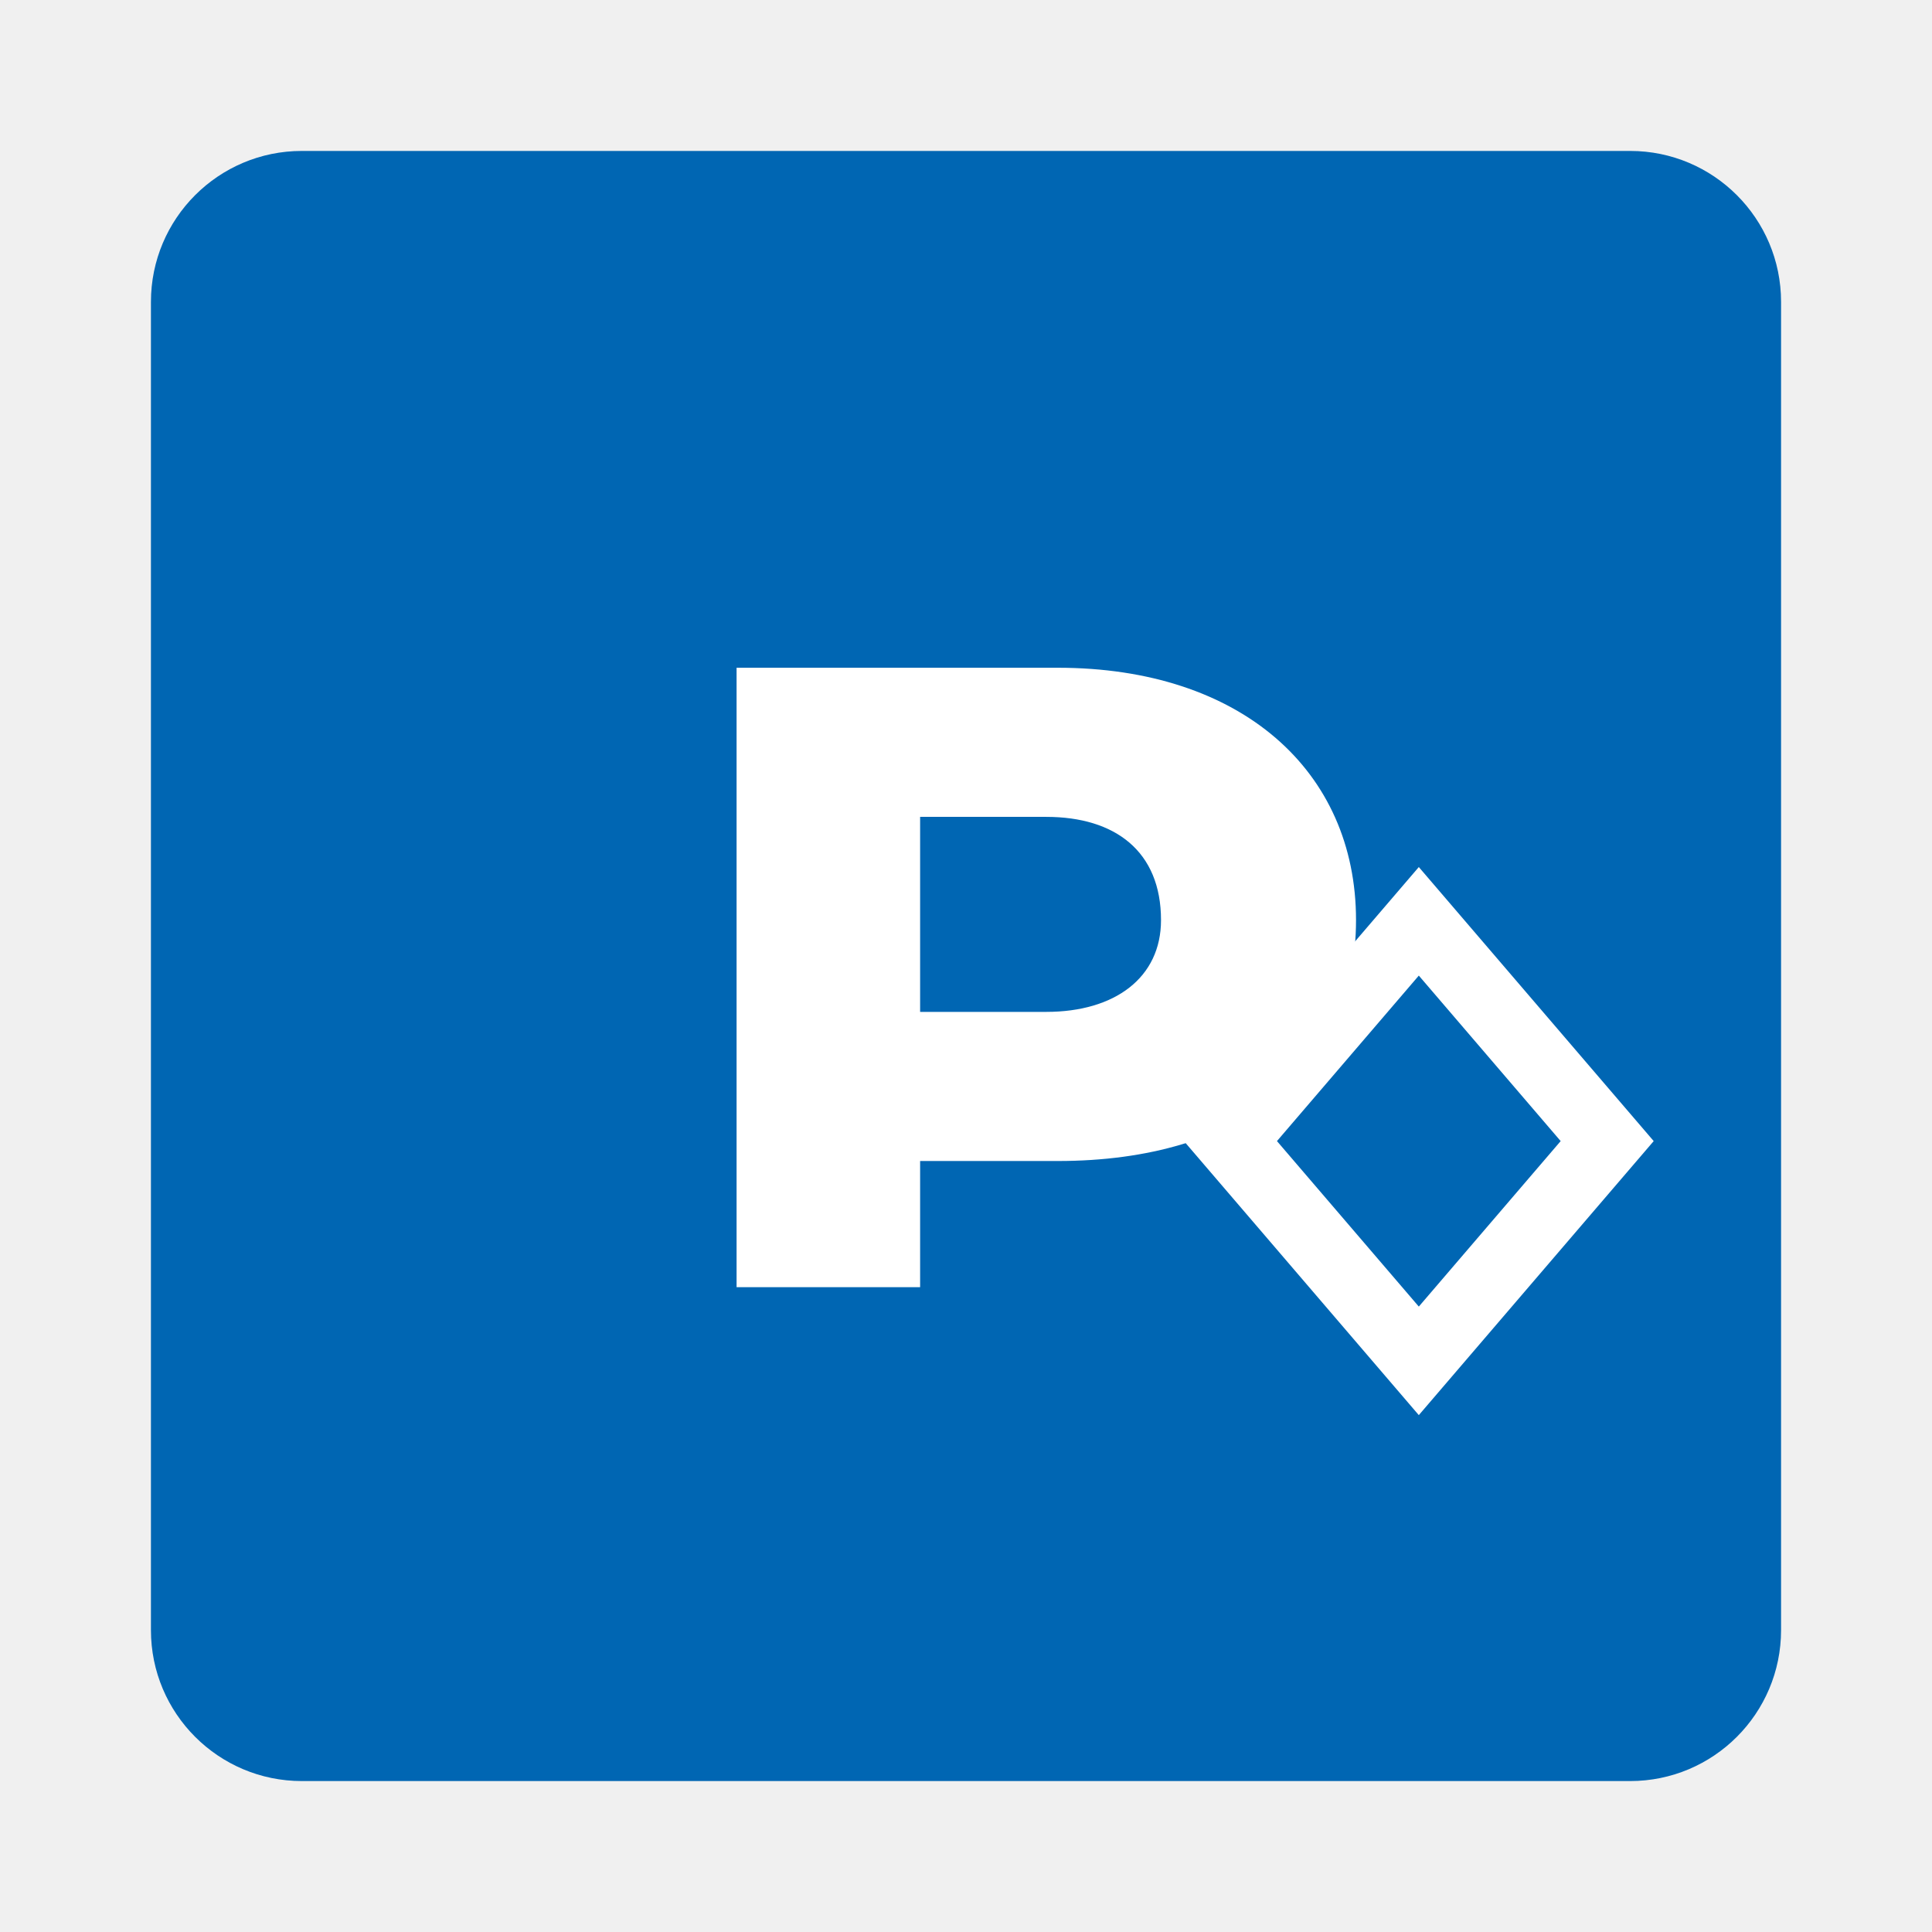
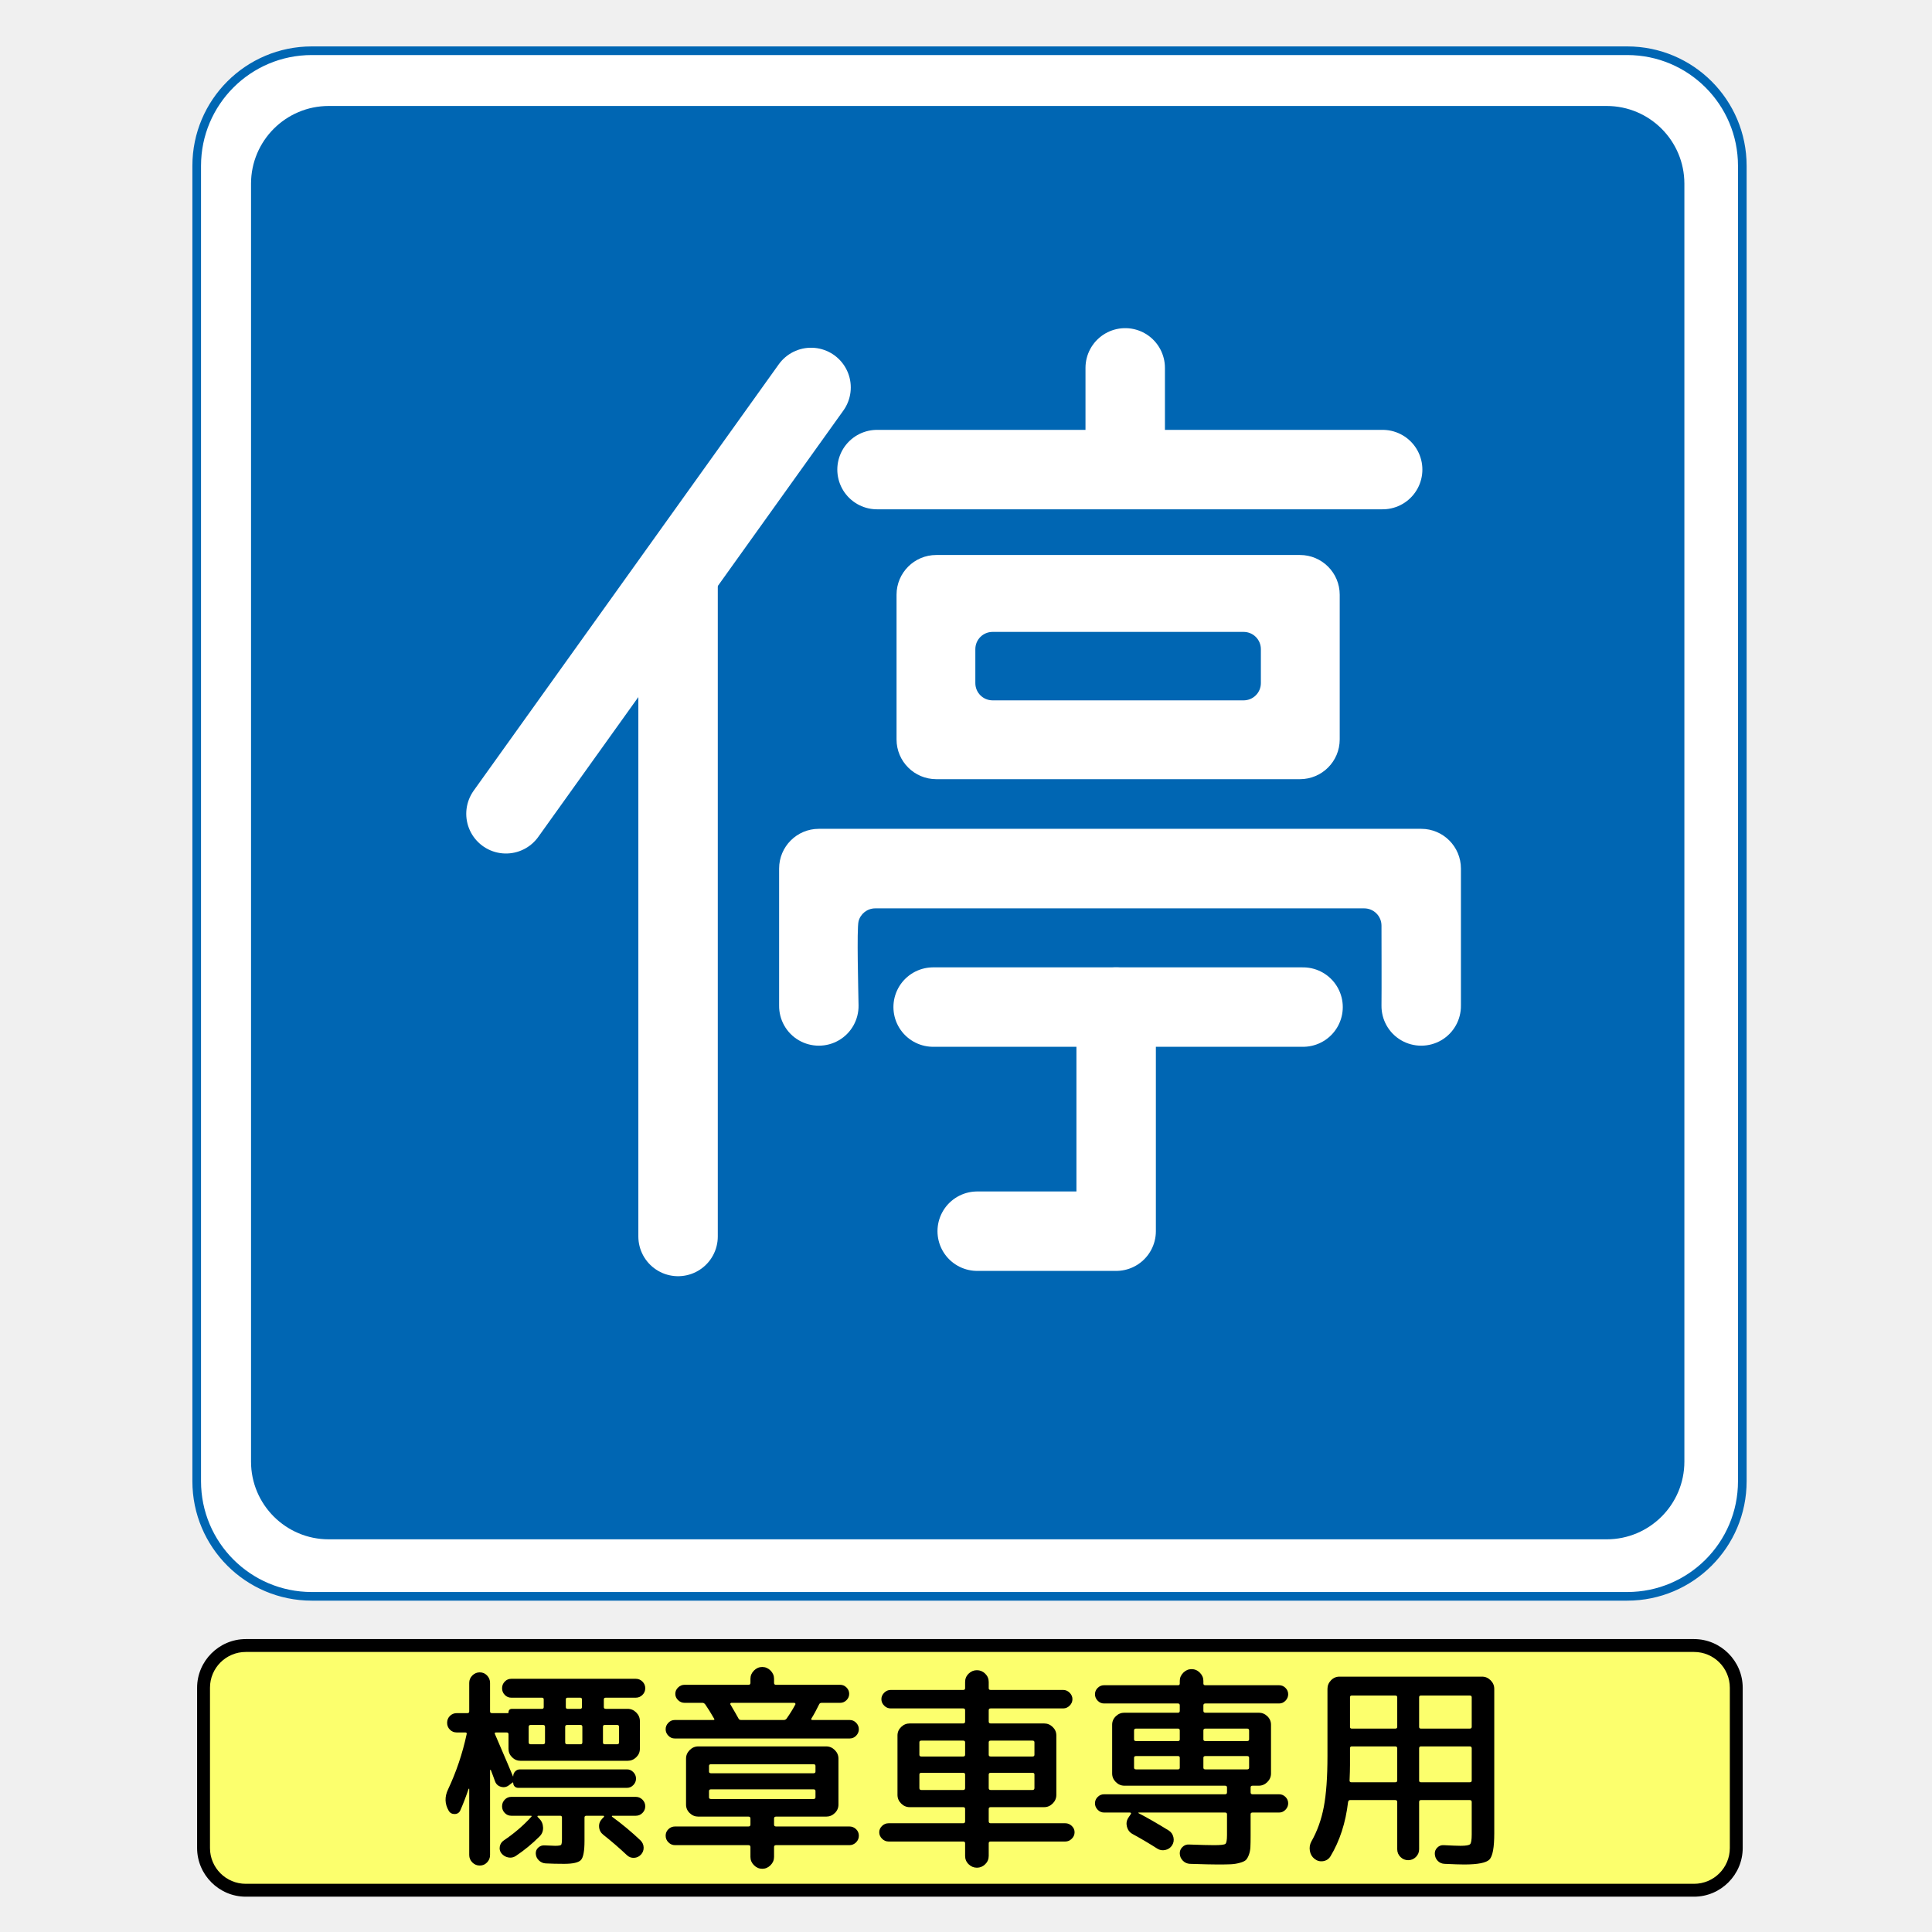
- <svg xmlns="http://www.w3.org/2000/svg" width="64" height="64" viewBox="0 0 64 64">
-   <rect x="5" y="5" width="54" height="54" rx="5" fill="#0066B3" />
-   <g transform="translate(13.0 20.6) scale(0.38)">
-     <path d="M30 4 L58 4 C74 4 84 13 84 26 C84 39 74 47 58 47 L46 47 L46 58 L30 58 Z M46 17 L46 34 L57 34 C63 34 67 31 67 26 C67 20 63 17 57 17 Z" fill="#FFFFFF" fill-rule="evenodd" />
+ <svg xmlns="http://www.w3.org/2000/svg" xmlns:xlink="http://www.w3.org/1999/xlink" width="64" height="64" viewBox="0 0 650 750" id="master-artboard" version="1.1" style="shape-rendering:geometricPrecision; text-rendering:geometricPrecision; image-rendering:optimizeQuality; fill-rule:evenodd; clip-rule:evenodd">
+   <defs>
+     <linearGradient id="linearGradient15703">
+       <stop style="stop-color:#ffffff;stop-opacity:1;" offset="0" id="stop15705" />
+     </linearGradient>
+     <linearGradient id="linearGradient15707" x1="-37.125" y1="465.375" x2="967.875" y2="465.375" gradientUnits="userSpaceOnUse" gradientTransform="translate(961.6578,56.04101)" xlink:href="#linearGradient15703" />
+   </defs>
+   <rect id="ee-background" x="0" y="0" width="650" height="750" style="fill: white; fill-opacity: 0; pointer-events: none;" />
+   <g transform="matrix(0.3333333, 0, 0, 0.333333, 26.44996, 636.2231)">
+     <g id="g2991" transform="matrix(34.16734,0,0,34.16734,14.96955,-265.9895)" />
+     <path style="font-size:medium;font-style:normal;font-variant:normal;font-weight:normal;font-stretch:normal;text-indent:0;text-align:start;text-decoration:none;line-height:normal;letter-spacing:normal;word-spacing:normal;text-transform:none;direction:ltr;block-progression:tb;writing-mode:lr-tb;text-anchor:start;baseline-shift:baseline;color:#000000;fill:#000000;fill-opacity:1;fill-rule:nonzero;stroke:none;stroke-width:30;marker:none;visibility:visible;display:inline;overflow:visible;enable-background:accumulate;font-family:Sans;-inkscape-font-specification:Sans" d="m 1743.544,300.2 c 31.119,0 56.656,-25.538 56.656,-56.656 l 0,-186.688 C 1800.2,25.736 1774.662,0.2 1743.544,0.2 L 56.856,0.2 C 25.739,0.2 0.2,25.736 0.2,56.856 l 0,186.688 c 0,31.119 25.538,56.656 56.656,56.656 z" id="path14428" />
+     <path d="m 56.867,285.2 c -23.012,0 -41.667,-18.655 -41.667,-41.667 l 0,-186.667 c 0,-23.014 18.655,-41.667 41.667,-41.667 l 1686.667,0 c 23.012,0 41.667,18.653 41.667,41.667 l 0,186.667 c 0,23.012 -18.655,41.667 -41.667,41.667 z" style="fill:#fcff6d;fill-opacity:1;fill-rule:nonzero;stroke:none" id="path14430" />
+     <path d="m 500.86,251.946 c -8.835,-8.331 -18,-16.248 -27.496,-23.75 -3.001,-2.329 -4.668,-5.328 -5.001,-8.995 -0.333,-3.667 0.833,-6.917 3.498,-9.75 l 1.999,-1.999 c 0.336,-0.336 0.419,-0.67 0.252,-1.003 -0.168,-0.333 -0.417,-0.5 -0.748,-0.5 l -19.753,0 c -1.501,3e-5 -2.251,0.666 -2.251,1.999 l 0,27.252 c -1.6e-4,11.831 -1.375,19.246 -4.124,22.247 -2.749,3.001 -9.291,4.501 -19.627,4.501 -7.833,0 -15,-0.168 -21.5,-0.504 -3.001,-0.163 -5.626,-1.327 -7.874,-3.494 -2.248,-2.167 -3.456,-4.751 -3.624,-7.751 -0.168,-2.833 0.79,-5.208 2.872,-7.126 2.083,-1.918 4.541,-2.792 7.374,-2.624 7.004,0.331 11.088,0.496 12.253,0.496 3.998,0 6.33,-0.374 6.996,-1.122 0.666,-0.748 0.999,-3.123 0.999,-7.126 l 0,-24.75 c -1.4e-4,-1.333 -0.666,-1.999 -1.999,-1.999 l -25.749,0 c -0.331,3e-5 -0.58,0.167 -0.748,0.5 -0.168,0.333 -0.084,0.668 0.252,1.003 l 1.747,1.747 c 2.833,2.833 4.333,6.292 4.501,10.376 0.168,4.084 -1.165,7.543 -3.998,10.376 -8.667,8.667 -18,16.332 -28,22.995 -2.67,1.668 -5.589,2.169 -8.755,1.503 -3.166,-0.666 -5.749,-2.251 -7.748,-4.753 -1.836,-2.329 -2.462,-4.995 -1.877,-7.996 0.585,-3.001 2.126,-5.335 4.623,-7.004 12.334,-8.331 23.003,-17.497 32.005,-27.496 0.829,-0.834 0.577,-1.251 -0.755,-1.251 l -22.499,0 c -3.001,3e-5 -5.543,-1.083 -7.626,-3.25 -2.083,-2.167 -3.124,-4.751 -3.124,-7.751 -7e-5,-3.001 1.041,-5.585 3.124,-7.751 2.083,-2.167 4.625,-3.25 7.626,-3.25 l 145.004,0 c 2.996,6e-5 5.577,1.083 7.744,3.25 2.167,2.167 3.25,4.751 3.25,7.751 -2.4e-4,3.001 -1.084,5.585 -3.25,7.751 -2.167,2.167 -4.748,3.25 -7.744,3.25 l -27.252,0 c -0.336,3e-5 -0.544,0.167 -0.626,0.5 -0.082,0.333 0.043,0.584 0.374,0.751 11.668,8.499 22.669,17.665 33.005,27.496 2.329,2.335 3.536,5.085 3.62,8.251 0.084,3.166 -0.958,5.917 -3.124,8.251 -2.167,2.334 -4.833,3.584 -7.999,3.75 -3.166,0.165 -5.917,-0.835 -8.251,-3.002 z M 316.359,174.698 c -3.164,9.333 -6.414,17.751 -9.75,25.253 -1.333,2.665 -3.54,3.998 -6.622,3.998 -3.082,3e-5 -5.374,-1.333 -6.874,-3.998 -4.501,-7.838 -4.751,-16.006 -0.748,-24.506 9.664,-20.497 16.912,-41.997 21.744,-64.499 0.336,-1.332 -0.163,-1.999 -1.495,-1.999 l -10.002,0 c -3.164,1.3e-4 -5.829,-1.083 -7.996,-3.25 -2.167,-2.167 -3.25,-4.833 -3.25,-7.999 -1e-5,-3.166 1.083,-5.833 3.25,-7.999 2.167,-2.167 4.832,-3.25 7.996,-3.25 l 12.253,0 c 1.5,1.6e-4 2.251,-0.666 2.251,-1.999 l 0,-33.249 c -4e-5,-3.336 1.208,-6.213 3.624,-8.629 2.416,-2.416 5.291,-3.624 8.625,-3.624 3.334,2e-4 6.167,1.208 8.499,3.624 2.332,2.416 3.498,5.292 3.498,8.629 l 0,33.249 c -5e-5,1.333 0.75,1.999 2.251,1.999 l 18.501,0 c 0.498,1.6e-4 0.748,-0.249 0.748,-0.748 -8e-5,-2.838 1.416,-4.257 4.25,-4.257 l 34.752,0 c 1.332,1.6e-4 1.999,-0.666 1.999,-1.999 l 0,-8.995 c -1.2e-4,-1.332 -0.666,-1.999 -1.999,-1.999 l -35.751,0 c -3.001,1.7e-4 -5.543,-1.083 -7.626,-3.25 -2.083,-2.167 -3.124,-4.75 -3.124,-7.751 -7e-5,-3.001 1.041,-5.585 3.124,-7.751 2.083,-2.167 4.625,-3.25 7.626,-3.25 l 145.004,0 c 2.996,1.9e-4 5.577,1.084 7.744,3.25 2.167,2.167 3.25,4.751 3.25,7.751 -2.4e-4,3.001 -1.084,5.585 -3.25,7.751 -2.167,2.167 -4.748,3.25 -7.744,3.25 l -35.004,0 c -1.501,1.7e-4 -2.251,0.666 -2.251,1.999 l 0,8.995 c -1.9e-4,1.333 0.75,1.999 2.251,1.999 l 25.497,0 c 3.835,1.6e-4 7.169,1.418 10.002,4.253 2.833,2.836 4.249,6.168 4.25,9.998 l 0,32.249 c -2.4e-4,3.835 -1.417,7.127 -4.25,9.876 -2.833,2.749 -6.167,4.124 -10.002,4.124 l -115.25,0 -9.499,0 c -3.83,1e-4 -7.121,-1.374 -9.872,-4.124 -2.752,-2.749 -4.128,-6.041 -4.127,-9.876 l 0,-16.998 c -8e-5,-1.332 -0.75,-1.999 -2.251,-1.999 l -12.245,0 c -1.501,1.3e-4 -1.918,0.666 -1.251,1.999 11.998,27.832 18.997,44.248 20.996,49.248 l 0.252,-0.244 c -8e-5,-2.167 0.75,-4.042 2.251,-5.627 1.5,-1.584 3.334,-2.376 5.501,-2.377 l 124.748,0 c 2.833,9e-5 5.291,1.083 7.374,3.25 2.083,2.167 3.124,4.667 3.124,7.5 -2.2e-4,2.833 -1.042,5.333 -3.124,7.5 -2.083,2.167 -4.541,3.25 -7.374,3.25 l -126.747,0 c -1.668,7e-5 -3.044,-0.542 -4.128,-1.625 -1.083,-1.083 -1.625,-2.459 -1.625,-4.128 -8e-5,-0.163 -0.083,-0.328 -0.248,-0.496 -0.165,-0.168 -0.332,-0.168 -0.5,0 l -4.25,3.25 c -2.833,2.167 -5.959,2.75 -9.377,1.751 -3.418,-0.999 -5.709,-3.167 -6.874,-6.504 -0.499,-1.5 -1.289,-3.667 -2.373,-6.5 -1.083,-2.833 -1.877,-4.916 -2.38,-6.248 -0.168,-0.331 -0.376,-0.496 -0.626,-0.496 -0.249,9e-5 -0.374,0.165 -0.374,0.496 l 0,98.747 c -5e-5,3.337 -1.166,6.213 -3.498,8.629 -2.332,2.416 -5.165,3.624 -8.499,3.624 -3.334,0 -6.209,-1.208 -8.625,-3.624 -2.416,-2.416 -3.624,-5.292 -3.624,-8.629 l 0,-76.996 c -4e-5,-0.168 -0.126,-0.252 -0.378,-0.252 -0.252,7e-5 -0.378,0.084 -0.378,0.252 z m 156.502,-72.25 0,17.998 c -1.9e-4,1.501 0.666,2.251 1.999,2.251 l 14.503,0 c 1.5,1.2e-4 2.25,-0.75 2.251,-2.251 l 0,-17.998 c -2.1e-4,-1.5 -0.75,-2.251 -2.251,-2.251 l -14.503,0 c -1.333,1.4e-4 -1.999,0.75 -1.999,2.251 z m -24.002,17.998 0,-17.998 c -1.6e-4,-1.5 -0.666,-2.251 -1.999,-2.251 l -15.747,0 c -1.501,1.4e-4 -2.251,0.75 -2.251,2.251 l 0,17.998 c -1.5e-4,1.501 0.75,2.251 2.251,2.251 l 15.747,0 c 1.332,1.2e-4 1.999,-0.75 1.999,-2.251 z m -2.495,-51.994 -14.755,0 c -1.333,1.7e-4 -1.999,0.666 -1.999,1.999 l 0,8.995 c -1.5e-4,1.333 0.666,1.999 1.999,1.999 l 14.755,0 c 1.332,1.6e-4 1.999,-0.666 1.999,-1.999 l 0,-8.995 c -1.6e-4,-1.332 -0.666,-1.999 -1.999,-1.999 z m -60.005,33.996 0,17.998 c -1e-4,1.501 0.75,2.251 2.251,2.251 l 14.503,0 c 1.5,1.2e-4 2.251,-0.75 2.251,-2.251 l 0,-17.998 c -1.3e-4,-1.5 -0.75,-2.251 -2.251,-2.251 l -14.503,0 c -1.501,1.4e-4 -2.251,0.75 -2.251,2.251 z" id="path3589" style="font-size:250px;font-style:normal;font-variant:normal;font-weight:normal;font-stretch:normal;text-align:center;text-anchor:middle;fill:#000000;fill-opacity:1;stroke:none;font-family:'Rounded M+ 1m medium';-inkscape-font-specification:'Rounded M+ 1m medium,'" />
+     <path d="m 767.736,97.695 c 2.085,2.167 3.128,4.667 3.128,7.5 -2.4e-4,2.833 -1.043,5.333 -3.128,7.5 -2.086,2.167 -4.545,3.25 -7.378,3.25 l -203.995,0 c -2.833,1.3e-4 -5.292,-1.083 -7.378,-3.25 -2.085,-2.167 -3.128,-4.667 -3.128,-7.5 -2e-5,-2.833 1.043,-5.333 3.128,-7.5 2.085,-2.167 4.545,-3.25 7.378,-3.25 l 44.746,0 c 1.5,1.4e-4 1.917,-0.498 1.251,-1.495 -3.835,-6.668 -7.253,-12.169 -10.254,-16.502 -0.997,-1.332 -2.08,-1.999 -3.25,-1.999 l -20.996,0 c -2.833,1.7e-4 -5.333,-1.041 -7.5,-3.124 -2.167,-2.083 -3.25,-4.541 -3.25,-7.374 -2e-5,-2.833 1.083,-5.292 3.25,-7.378 2.167,-2.085 4.667,-3.128 7.5,-3.128 l 74.501,0 c 1.5,1.9e-4 2.251,-0.747 2.251,-2.243 l 0,-4.753 c -1.1e-4,-3.667 1.374,-6.875 4.124,-9.624 2.749,-2.749 5.957,-4.123 9.624,-4.124 3.667,2.1e-4 6.875,1.375 9.624,4.124 2.749,2.749 4.124,5.957 4.124,9.624 l 0,4.753 c -1.4e-4,1.496 0.75,2.243 2.251,2.243 l 74.753,0 c 2.833,1.9e-4 5.291,1.043 7.374,3.128 2.083,2.086 3.124,4.545 3.124,7.378 -2.2e-4,2.833 -1.042,5.291 -3.124,7.374 -2.083,2.083 -4.541,3.124 -7.374,3.124 l -21.5,0 c -1.501,1.7e-4 -2.5,0.583 -2.998,1.747 -3.337,6.836 -6.338,12.337 -9.003,16.502 -0.336,0.336 -0.378,0.711 -0.126,1.125 0.252,0.415 0.627,0.622 1.125,0.622 l 43.747,0 c 2.833,1.4e-4 5.292,1.084 7.378,3.25 z M 621.359,76.447 c 4.333,7.335 7.502,12.835 9.506,16.502 0.498,0.997 1.498,1.495 2.998,1.495 l 49.499,0 c 1.332,1.4e-4 2.416,-0.498 3.25,-1.495 3.998,-5.666 7.413,-11.167 10.246,-16.502 0.336,-0.33 0.337,-0.746 0.004,-1.247 -0.333,-0.501 -0.752,-0.751 -1.255,-0.751 l -73.25,0 c -0.499,1.7e-4 -0.872,0.251 -1.122,0.751 -0.249,0.501 -0.209,0.917 0.122,1.247 z m 23.254,177.497 0,-11.497 c -1.1e-4,-1.5 -0.75,-2.251 -2.251,-2.251 l -85.503,0 c -3.001,0 -5.585,-1.083 -7.751,-3.25 -2.167,-2.167 -3.25,-4.749 -3.25,-7.748 -2e-5,-2.998 1.083,-5.54 3.25,-7.626 2.167,-2.085 4.751,-3.128 7.751,-3.128 l 85.503,0 c 1.5,2e-5 2.251,-0.75 2.251,-2.251 l 0,-6.996 c -1.1e-4,-1.5 -0.75,-2.251 -2.251,-2.251 l -45.998,0 -12.505,0 c -3.835,3e-5 -7.169,-1.375 -10.002,-4.124 -2.833,-2.749 -4.25,-6.041 -4.25,-9.876 l 0,-53.497 c -4e-5,-3.835 1.416,-7.169 4.25,-10.002 2.833,-2.833 6.167,-4.249 10.002,-4.25 l 149.002,0 c 3.835,1.1e-4 7.169,1.417 10.002,4.25 2.833,2.833 4.249,6.167 4.25,10.002 l 0,53.497 c -2.1e-4,3.835 -1.417,7.127 -4.25,9.876 -2.833,2.749 -6.167,4.124 -10.002,4.124 l -58.502,0 c -1.501,3e-5 -2.251,0.75 -2.251,2.251 l 0,6.996 c -1.4e-4,1.5 0.75,2.251 2.251,2.251 l 85.503,0 c 3.001,2e-5 5.584,1.043 7.751,3.128 2.167,2.085 3.25,4.627 3.25,7.626 -2.4e-4,2.998 -1.084,5.581 -3.25,7.748 -2.167,2.167 -4.751,3.25 -7.751,3.25 l -85.503,0 c -1.501,0 -2.251,0.75 -2.251,2.251 l 0,11.497 c -1.4e-4,3.667 -1.375,6.877 -4.124,9.628 -2.749,2.752 -5.957,4.127 -9.624,4.127 -3.667,0 -6.875,-1.376 -9.624,-4.127 -2.749,-2.752 -4.124,-5.961 -4.124,-9.628 z m -48.248,-105.995 0,6.5 c -7e-5,1.333 0.748,1.999 2.243,1.999 l 119.507,0 c 1.495,8e-5 2.243,-0.666 2.243,-1.999 l 0,-6.5 c -1.9e-4,-1.333 -0.748,-1.999 -2.243,-1.999 l -119.507,0 c -1.495,10e-5 -2.243,0.666 -2.243,1.999 z m 2.243,38.498 119.507,0 c 1.495,5e-5 2.243,-0.666 2.243,-1.999 l 0,-7.248 c -1.9e-4,-1.338 -0.748,-2.006 -2.243,-2.007 l -119.507,0 c -1.495,7e-5 -2.243,0.669 -2.243,2.007 l 0,7.248 c -7e-5,1.333 0.748,1.999 2.243,1.999 z" id="path3591" style="font-size:250px;font-style:normal;font-variant:normal;font-weight:normal;font-stretch:normal;text-align:center;text-anchor:middle;fill:#000000;fill-opacity:1;stroke:none;font-family:'Rounded M+ 1m medium';-inkscape-font-specification:'Rounded M+ 1m medium,'" />
+     <path d="m 894.613,252.701 0,-14.755 c -1.1e-4,-1.333 -0.75,-1.999 -2.251,-1.999 l -86.998,0 c -2.833,0 -5.333,-1.083 -7.5,-3.25 -2.167,-2.167 -3.25,-4.667 -3.25,-7.5 -10e-6,-2.833 1.083,-5.291 3.25,-7.374 2.167,-2.083 4.667,-3.124 7.5,-3.124 l 86.998,0 c 1.5,3e-5 2.251,-0.75 2.251,-2.251 l 0,-14.503 c -1.1e-4,-1.333 -0.75,-1.999 -2.251,-1.999 l -51.002,0 -11.246,0 c -3.835,5e-5 -7.169,-1.416 -10.002,-4.25 -2.833,-2.833 -4.25,-6.167 -4.25,-10.002 l 0,-69.244 c -3e-5,-3.835 1.416,-7.127 4.25,-9.876 2.833,-2.749 6.167,-4.124 10.002,-4.124 l 62.248,0 c 1.5,1.4e-4 2.251,-0.75 2.251,-2.251 l 0,-13.252 c -1.1e-4,-1.332 -0.75,-1.999 -2.251,-1.999 l -84.503,0 c -2.833,1.6e-4 -5.333,-1.083 -7.5,-3.25 -2.167,-2.167 -3.25,-4.666 -3.25,-7.5 -2e-5,-2.833 1.083,-5.333 3.25,-7.5 2.167,-2.167 4.667,-3.25 7.5,-3.25 l 84.503,0 c 1.5,1.9e-4 2.251,-0.666 2.251,-1.999 l 0,-7.256 c -1.1e-4,-3.83 1.374,-7.079 4.124,-9.747 2.749,-2.668 5.957,-4.001 9.624,-4.002 3.667,2e-4 6.875,1.334 9.624,4.002 2.749,2.668 4.124,5.917 4.124,9.747 l 0,7.256 c -1.4e-4,1.333 0.75,1.999 2.251,1.999 l 84.503,0 c 2.833,1.9e-4 5.333,1.084 7.5,3.25 2.167,2.167 3.25,4.667 3.25,7.5 -2e-4,2.833 -1.084,5.333 -3.25,7.5 -2.167,2.167 -4.667,3.25 -7.5,3.25 l -84.503,0 c -1.501,1.6e-4 -2.251,0.666 -2.251,1.999 l 0,13.252 c -1.4e-4,1.501 0.75,2.251 2.251,2.251 l 62.248,0 c 3.835,1.4e-4 7.169,1.375 10.002,4.124 2.833,2.749 4.249,6.041 4.25,9.876 l 0,69.244 c -3e-4,3.835 -1.417,7.169 -4.25,10.002 -2.833,2.833 -6.167,4.25 -10.002,4.25 l -62.248,0 c -1.501,5e-5 -2.251,0.666 -2.251,1.999 l 0,14.503 c -1.4e-4,1.5 0.75,2.251 2.251,2.251 l 86.998,0 c 2.833,3e-5 5.333,1.041 7.5,3.124 2.167,2.083 3.25,4.541 3.25,7.374 -3e-4,2.833 -1.084,5.333 -3.25,7.5 -2.167,2.167 -4.667,3.25 -7.5,3.25 l -86.998,0 c -1.501,0 -2.251,0.666 -2.251,1.999 l 0,14.755 c -1.4e-4,3.83 -1.375,7.079 -4.124,9.746 -2.749,2.668 -5.957,4.002 -9.624,4.002 -3.667,0 -6.875,-1.334 -9.624,-4.002 -2.749,-2.668 -4.124,-5.917 -4.124,-9.746 z m 80.749,-79.002 0,-15.755 c -1.9e-4,-1.333 -0.75,-1.999 -2.251,-1.999 l -48.752,0 c -1.501,8e-5 -2.251,0.666 -2.251,1.999 l 0,15.755 c -1.4e-4,1.501 0.75,2.251 2.251,2.251 l 48.752,0 c 1.5,6e-5 2.25,-0.75 2.251,-2.251 z m -2.251,-55.252 -48.752,0 c -1.501,1.3e-4 -2.251,0.666 -2.251,1.999 l 0,14.503 c -1.4e-4,1.333 0.75,1.999 2.251,1.999 l 48.752,0 c 1.5,1.1e-4 2.25,-0.666 2.251,-1.999 l 0,-14.503 c -1.9e-4,-1.332 -0.75,-1.999 -2.251,-1.999 z m -131.752,1.999 0,14.503 c -5e-5,1.333 0.75,1.999 2.251,1.999 l 48.752,0 c 1.5,1.1e-4 2.251,-0.666 2.251,-1.999 l 0,-14.503 c -1.1e-4,-1.332 -0.75,-1.999 -2.251,-1.999 l -48.752,0 c -1.501,1.3e-4 -2.251,0.666 -2.251,1.999 z m 2.251,55.504 48.752,0 c 1.5,6e-5 2.251,-0.75 2.251,-2.251 l 0,-15.755 c -1.1e-4,-1.333 -0.75,-1.999 -2.251,-1.999 l -48.752,0 c -1.501,8e-5 -2.251,0.666 -2.251,1.999 l 0,15.755 c -5e-5,1.501 0.75,2.251 2.251,2.251 z" id="path3593" style="font-size:250px;font-style:normal;font-variant:normal;font-weight:normal;font-stretch:normal;text-align:center;text-anchor:middle;fill:#000000;fill-opacity:1;stroke:none;font-family:'Rounded M+ 1m medium';-inkscape-font-specification:'Rounded M+ 1m medium,'" />
+     <path d="m 1084.608,208.451 3.006,-4.501 c 0.331,-0.336 0.371,-0.712 0.122,-1.129 -0.249,-0.417 -0.623,-0.626 -1.121,-0.626 l -30.251,0 c -2.833,4e-5 -5.292,-1.083 -7.378,-3.25 -2.085,-2.167 -3.128,-4.667 -3.128,-7.5 0,-2.833 1.043,-5.291 3.128,-7.374 2.085,-2.083 4.545,-3.124 7.378,-3.124 l 140.999,0 c 1.5,6e-5 2.251,-0.75 2.251,-2.251 l 0,-5.745 c -2e-4,-1.338 -0.75,-2.006 -2.251,-2.007 l -106.003,0 -11.246,0 c -3.835,7e-5 -7.169,-1.416 -10.002,-4.25 -2.833,-2.833 -4.25,-6.164 -4.25,-9.994 l 0,-56.755 c 0,-3.83 1.417,-7.121 4.25,-9.872 2.833,-2.752 6.167,-4.127 10.002,-4.127 l 62.5,0 c 1.333,1.6e-4 1.999,-0.75 1.999,-2.251 l 0,-6.248 c -10e-5,-1.5 -0.666,-2.251 -1.999,-2.251 l -86.25,0 c -2.833,1.7e-4 -5.292,-1.083 -7.378,-3.25 -2.085,-2.167 -3.128,-4.666 -3.128,-7.5 0,-2.833 1.043,-5.291 3.128,-7.374 2.085,-2.083 4.545,-3.124 7.378,-3.124 l 86.25,0 c 1.333,1.9e-4 1.999,-0.666 1.999,-1.999 l 0,-2.998 c -10e-5,-3.667 1.375,-6.876 4.124,-9.628 2.749,-2.751 5.957,-4.127 9.624,-4.127 3.667,2.1e-4 6.875,1.376 9.624,4.127 2.749,2.752 4.123,5.961 4.124,9.628 l 0,2.998 c -2e-4,1.333 0.75,1.999 2.251,1.999 l 85.999,0 c 2.833,1.9e-4 5.292,1.042 7.378,3.124 2.085,2.083 3.128,4.541 3.128,7.374 -3e-4,2.833 -1.043,5.333 -3.128,7.5 -2.086,2.167 -4.545,3.25 -7.378,3.25 l -85.999,0 c -1.501,1.7e-4 -2.251,0.75 -2.251,2.251 l 0,6.248 c -2e-4,1.501 0.75,2.251 2.251,2.251 l 62.248,0 c 3.835,1.6e-4 7.169,1.376 10.002,4.127 2.833,2.752 4.249,6.043 4.25,9.872 l 0,56.755 c -2e-4,3.83 -1.417,7.162 -4.25,9.994 -2.833,2.833 -6.167,4.25 -10.002,4.25 l -7.248,0 c -1.501,7e-5 -2.251,0.669 -2.251,2.007 l 0,5.745 c -2e-4,1.501 0.75,2.251 2.251,2.251 l 30.998,0 c 2.833,6e-5 5.292,1.041 7.378,3.124 2.085,2.083 3.128,4.541 3.128,7.374 -3e-4,2.833 -1.043,5.333 -3.128,7.5 -2.086,2.167 -4.545,3.25 -7.378,3.25 l -30.998,0 c -1.501,4e-5 -2.251,0.669 -2.251,2.007 l 0,24.75 c -2e-4,5.829 -0.083,10.368 -0.248,13.618 -0.166,3.25 -0.79,6.293 -1.873,9.129 -1.083,2.836 -2.293,4.836 -3.628,6 -1.335,1.165 -3.669,2.206 -7,3.124 -3.332,0.918 -6.789,1.46 -10.372,1.625 -3.583,0.165 -8.625,0.248 -15.125,0.248 -6.332,-10e-5 -17.166,-0.249 -32.501,-0.748 -3.169,-0.168 -5.877,-1.377 -8.125,-3.628 -2.248,-2.251 -3.456,-4.958 -3.624,-8.121 -0.168,-3.001 0.832,-5.585 2.998,-7.751 2.167,-2.167 4.75,-3.166 7.752,-2.998 13.667,0.498 23.417,0.748 29.251,0.748 7.497,0 11.871,-0.5 13.123,-1.499 1.251,-0.999 1.877,-4.416 1.877,-10.25 l 0,-24.246 c -2e-4,-1.338 -0.75,-2.006 -2.251,-2.007 l -100.502,0 c -0.331,4e-5 -0.496,0.084 -0.496,0.252 -10e-5,0.168 0.081,0.336 0.244,0.504 9.999,5.168 21.751,11.917 35.255,20.248 2.833,1.831 4.625,4.456 5.375,7.873 0.75,3.418 0.208,6.543 -1.625,9.377 -1.834,2.833 -4.46,4.625 -7.877,5.375 -3.418,0.75 -6.543,0.207 -9.377,-1.629 -8.835,-5.666 -18.417,-11.332 -28.748,-16.998 -3.337,-1.831 -5.505,-4.622 -6.504,-8.373 -1,-3.751 -0.5,-7.208 1.499,-10.372 z m 138.504,-104.004 -48.752,0 c -1.501,1.4e-4 -2.251,0.75 -2.251,2.251 l 0,10.254 c -2e-4,1.333 0.75,1.999 2.251,1.999 l 48.752,0 c 1.5,1.2e-4 2.251,-0.666 2.251,-1.999 l 0,-10.254 c -2e-4,-1.5 -0.75,-2.251 -2.251,-2.251 z m -131.752,2.251 0,10.254 c -10e-5,1.333 0.75,1.999 2.251,1.999 l 49.004,0 c 1.333,1.2e-4 1.999,-0.666 1.999,-1.999 l 0,-10.254 c -10e-5,-1.5 -0.666,-2.251 -1.999,-2.251 l -49.004,0 c -1.5,1.4e-4 -2.251,0.75 -2.251,2.251 z m 2.251,45.25 49.004,0 c 1.333,9e-5 1.999,-0.666 1.999,-1.999 l 0,-11.497 c -10e-5,-1.338 -0.666,-2.006 -1.999,-2.007 l -49.004,0 c -1.5,1.1e-4 -2.251,0.669 -2.251,2.007 l 0,11.497 c -10e-5,1.333 0.75,1.999 2.251,1.999 z m 80.75,0 48.752,0 c 1.5,9e-5 2.251,-0.666 2.251,-1.999 l 0,-11.497 c -2e-4,-1.338 -0.75,-2.006 -2.251,-2.007 l -48.752,0 c -1.501,1.1e-4 -2.251,0.669 -2.251,2.007 l 0,11.497 c -2e-4,1.333 0.75,1.999 2.251,1.999 z" id="path3595" style="font-size:250px;font-style:normal;font-variant:normal;font-weight:normal;font-stretch:normal;text-align:center;text-anchor:middle;fill:#000000;fill-opacity:1;stroke:none;font-family:'Rounded M+ 1m medium';-inkscape-font-specification:'Rounded M+ 1m medium,'" />
+     <path d="m 1340.612,189.949 c -2.833,24.165 -9.666,45.247 -20.5,63.248 -1.999,3.169 -4.832,5.044 -8.499,5.627 -3.667,0.582 -7.001,-0.292 -10.002,-2.624 -3.001,-2.332 -4.835,-5.457 -5.501,-9.376 -0.666,-3.919 -0.081,-7.544 1.755,-10.876 6.831,-11.998 11.663,-25.457 14.496,-40.375 2.833,-14.918 4.25,-34.627 4.25,-59.128 l 0,-78.247 c 0,-3.835 1.375,-7.169 4.124,-10.002 2.749,-2.833 6.041,-4.249 9.876,-4.25 l 166,0 c 3.835,2e-4 7.169,1.417 10.002,4.25 2.833,2.833 4.249,6.167 4.25,10.002 l 0,168.251 c -2e-4,16.5 -1.876,26.666 -5.627,30.498 -3.751,3.832 -13.544,5.749 -29.377,5.749 -4.664,-10e-5 -12.329,-0.249 -22.995,-0.748 -3.169,-0.168 -5.795,-1.335 -7.877,-3.502 -2.083,-2.167 -3.208,-4.832 -3.376,-7.996 -0.168,-2.833 0.791,-5.292 2.876,-7.378 2.085,-2.085 4.544,-3.044 7.378,-2.876 9.664,0.498 16.245,0.748 19.745,0.748 6.169,0 9.879,-0.624 11.127,-1.873 1.248,-1.249 1.873,-5.039 1.873,-11.372 l 0,-37.75 c -2e-4,-1.5 -0.75,-2.251 -2.251,-2.251 l -56.999,0 c -1.333,5e-5 -1.999,0.75 -1.999,2.251 l 0,55 c -10e-5,3.499 -1.25,6.499 -3.75,8.999 -2.5,2.5 -5.5,3.75 -8.999,3.75 -3.499,0 -6.499,-1.25 -8.999,-3.75 -2.5,-2.5 -3.75,-5.5 -3.75,-8.999 l 0,-55 c -10e-5,-1.5 -0.75,-2.251 -2.251,-2.251 l -52.75,0 c -1.17,5e-5 -1.92,0.75 -2.251,2.251 z m 143.997,-25.001 0,-37.498 c -2e-4,-1.5 -0.75,-2.251 -2.251,-2.251 l -56.999,0 c -1.333,1.1e-4 -1.999,0.75 -1.999,2.251 l 0,37.498 c -10e-5,1.333 0.666,1.999 1.999,1.999 l 56.999,0 c 1.5,8e-5 2.251,-0.666 2.251,-1.999 z m -2.251,-98.999 -56.999,0 c -1.333,1.7e-4 -1.999,0.666 -1.999,1.999 l 0,34.5 c -10e-5,1.333 0.666,1.999 1.999,1.999 l 56.999,0 c 1.5,1.4e-4 2.251,-0.666 2.251,-1.999 l 0,-34.5 c -2e-4,-1.332 -0.75,-1.999 -2.251,-1.999 z m -139.496,1.999 0,34.5 c -1e-4,1.333 0.666,1.999 1.999,1.999 l 50.751,0 c 1.5,1.4e-4 2.251,-0.666 2.251,-1.999 l 0,-34.5 c -10e-5,-1.332 -0.75,-1.999 -2.251,-1.999 l -50.751,0 c -1.333,1.7e-4 -1.999,0.666 -1.999,1.999 z m 0,59.502 0,19.501 c -1e-4,4.334 -0.168,10.333 -0.504,17.998 0,1.333 0.666,1.999 1.999,1.999 l 51.254,0 c 1.5,8e-5 2.251,-0.666 2.251,-1.999 l 0,-37.498 c -10e-5,-1.5 -0.75,-2.251 -2.251,-2.251 l -50.751,0 c -1.333,1.1e-4 -1.999,0.75 -1.999,2.251 z" id="path3597" style="font-size:250px;font-style:normal;font-variant:normal;font-weight:normal;font-stretch:normal;text-align:center;text-anchor:middle;fill:#000000;fill-opacity:1;stroke:none;font-family:'Rounded M+ 1m medium';-inkscape-font-specification:'Rounded M+ 1m medium,'" />
  </g>
-   <g transform="translate(34 30) scale(0.26)">
-     <path d="M50 2 L74 30 L50 58 L26 30 Z" fill="none" stroke="#FFFFFF" stroke-width="9" />
+   <g transform="matrix(1.340782, 0, 0, 1.340782, 24.68511, 18.01847)">
+     <path d="M 34.566 1.25 H 415.434 A 33.316 33.316 0 0 1 448.75 34.566 V 415.434 A 33.316 33.316 0 0 1 415.434 448.75 H 34.566 A 33.316 33.316 0 0 1 1.25 415.434 V 34.566 A 33.316 33.316 0 0 1 34.566 1.25 Z" style="fill:#ffffff;fill-opacity:1;fill-rule:evenodd;stroke:#0066b3;stroke-width:2.5;stroke-linecap:butt;stroke-linejoin:round;stroke-miterlimit:4;stroke-opacity:1;stroke-dasharray:none;stroke-dashoffset:0;marker:none;visibility:visible;display:inline;overflow:visible;enable-background:accumulate" id="rect2385" />
+     <path d="M 39.482 17.244 H 409.474 A 22.504 22.504 0 0 1 431.978 39.748 V 409.74 A 22.504 22.504 0 0 1 409.474 432.244 H 39.482 A 22.504 22.504 0 0 1 16.978 409.74 V 39.748 A 22.504 22.504 0 0 1 39.482 17.244 Z" style="fill:#0066b3;fill-opacity:1;fill-rule:evenodd;stroke:none;stroke-width:1.25;marker:none;visibility:visible;display:inline;overflow:visible;enable-background:accumulate" id="rect3157" />
+     <path style="color:#000000;fill:none;stroke:#ffffff;stroke-width:23;stroke-linecap:round;stroke-linejoin:round;stroke-miterlimit:4;stroke-opacity:1;stroke-dasharray:none;stroke-dashoffset:0;marker:none;visibility:visible;display:inline;overflow:visible;enable-background:accumulate" d="M 179.124,98.738 90.791,222.179" id="path3229" />
+     <path style="fill:none;stroke:#ffffff;stroke-width:23;stroke-linecap:round;stroke-linejoin:round;stroke-miterlimit:4;stroke-opacity:1;stroke-dasharray:none;stroke-dashoffset:0;marker:none;visibility:visible;display:inline;overflow:visible;enable-background:accumulate" d="m 140.62,344.563 0,-189.276" id="path3231" />
+     <path style="fill:none;stroke:#ffffff;stroke-width:23;stroke-linecap:round;stroke-linejoin:round;stroke-miterlimit:4;stroke-opacity:1;stroke-dasharray:none;stroke-dashoffset:0;marker:none;visibility:visible;display:inline;overflow:visible;enable-background:accumulate" d="m 198.225,122.521 146.394,0" id="path3233" />
+     <path style="fill:none;stroke:#ffffff;stroke-width:23;stroke-linecap:round;stroke-linejoin:round;stroke-miterlimit:4;stroke-opacity:1;stroke-dasharray:none;stroke-dashoffset:0;marker:none;visibility:visible;display:inline;overflow:visible;enable-background:accumulate" d="m 270.082,93.07 0,22.662" id="path3235" />
+     <path style="color:#000000;fill:#ffffff;fill-opacity:1;fill-rule:evenodd;stroke:none;stroke-width:23;marker:none;visibility:visible;display:inline;overflow:visible;enable-background:accumulate" d="m 192.875,277.656 c -0.059,-4.147 -0.549,-22.179 0,-24.344 0.549,-2.165 2.509,-3.75 4.844,-3.75 2.335,0 138.803,1e-5 141.562,0 2.76,-1e-5 5,2.24 5,5 0,2.76 0.059,18.946 0,23.094 -0.059,4.147 2.105,8.003 5.688,10.094 3.582,2.091 8.043,2.091 11.625,0 3.582,-2.091 5.746,-5.946 5.688,-10.094 l 0,-39.625 c -6.4e-4,-6.351 -5.149,-11.499 -11.5,-11.5 l -174.406,0 c -6.351,6.4e-4 -11.499,5.149 -11.5,11.5 l 0,39.625 c -0.059,4.147 2.105,8.003 5.688,10.094 3.582,2.091 8.043,2.091 11.625,0 3.582,-2.091 5.746,-5.946 5.688,-10.094 z" id="path3241" />
+     <path style="fill:none;stroke:#ffffff;stroke-width:23;stroke-linecap:round;stroke-linejoin:round;stroke-miterlimit:4;stroke-opacity:1;stroke-dasharray:none;stroke-dashoffset:0;marker:none;visibility:visible;display:inline;overflow:visible;enable-background:accumulate" d="m 214.473,278.142 107.102,0" id="path3243" />
+     <path style="fill:none;stroke:#ffffff;stroke-width:23;stroke-linecap:round;stroke-linejoin:round;stroke-miterlimit:4;stroke-opacity:1;stroke-dasharray:none;stroke-dashoffset:0;marker:none;visibility:visible;display:inline;overflow:visible;enable-background:accumulate" d="m 267.458,278.142 0,64.886 -40.229,0" id="path3245" />
+     <path id="path3273" style="fill:#ffffff;fill-opacity:1;fill-rule:evenodd;stroke:none;stroke-width:23;marker:none;visibility:visible;display:inline;overflow:visible;enable-background:accumulate" d="m 215.375,147.25 c -6.351,6.4e-4 -11.499,5.149 -11.5,11.5 l 0,41.906 c 6.4e-4,6.351 5.149,11.499 11.5,11.5 l 105.312,0 c 6.351,-6.4e-4 11.499,-5.149 11.5,-11.5 l 0,-41.906 c -6.4e-4,-6.351 -5.149,-11.499 -11.5,-11.5 l -105.312,0 z m 16.314,22.268 72.671,0 c 2.77,0 5,2.23 5,5 l 0,9.818 c 0,2.77 -2.23,5 -5,5 l -72.671,0 c -2.77,0 -5,-2.23 -5,-5 l 0,-9.818 c 0,-2.77 2.23,-5 5,-5 z" />
  </g>
</svg>
